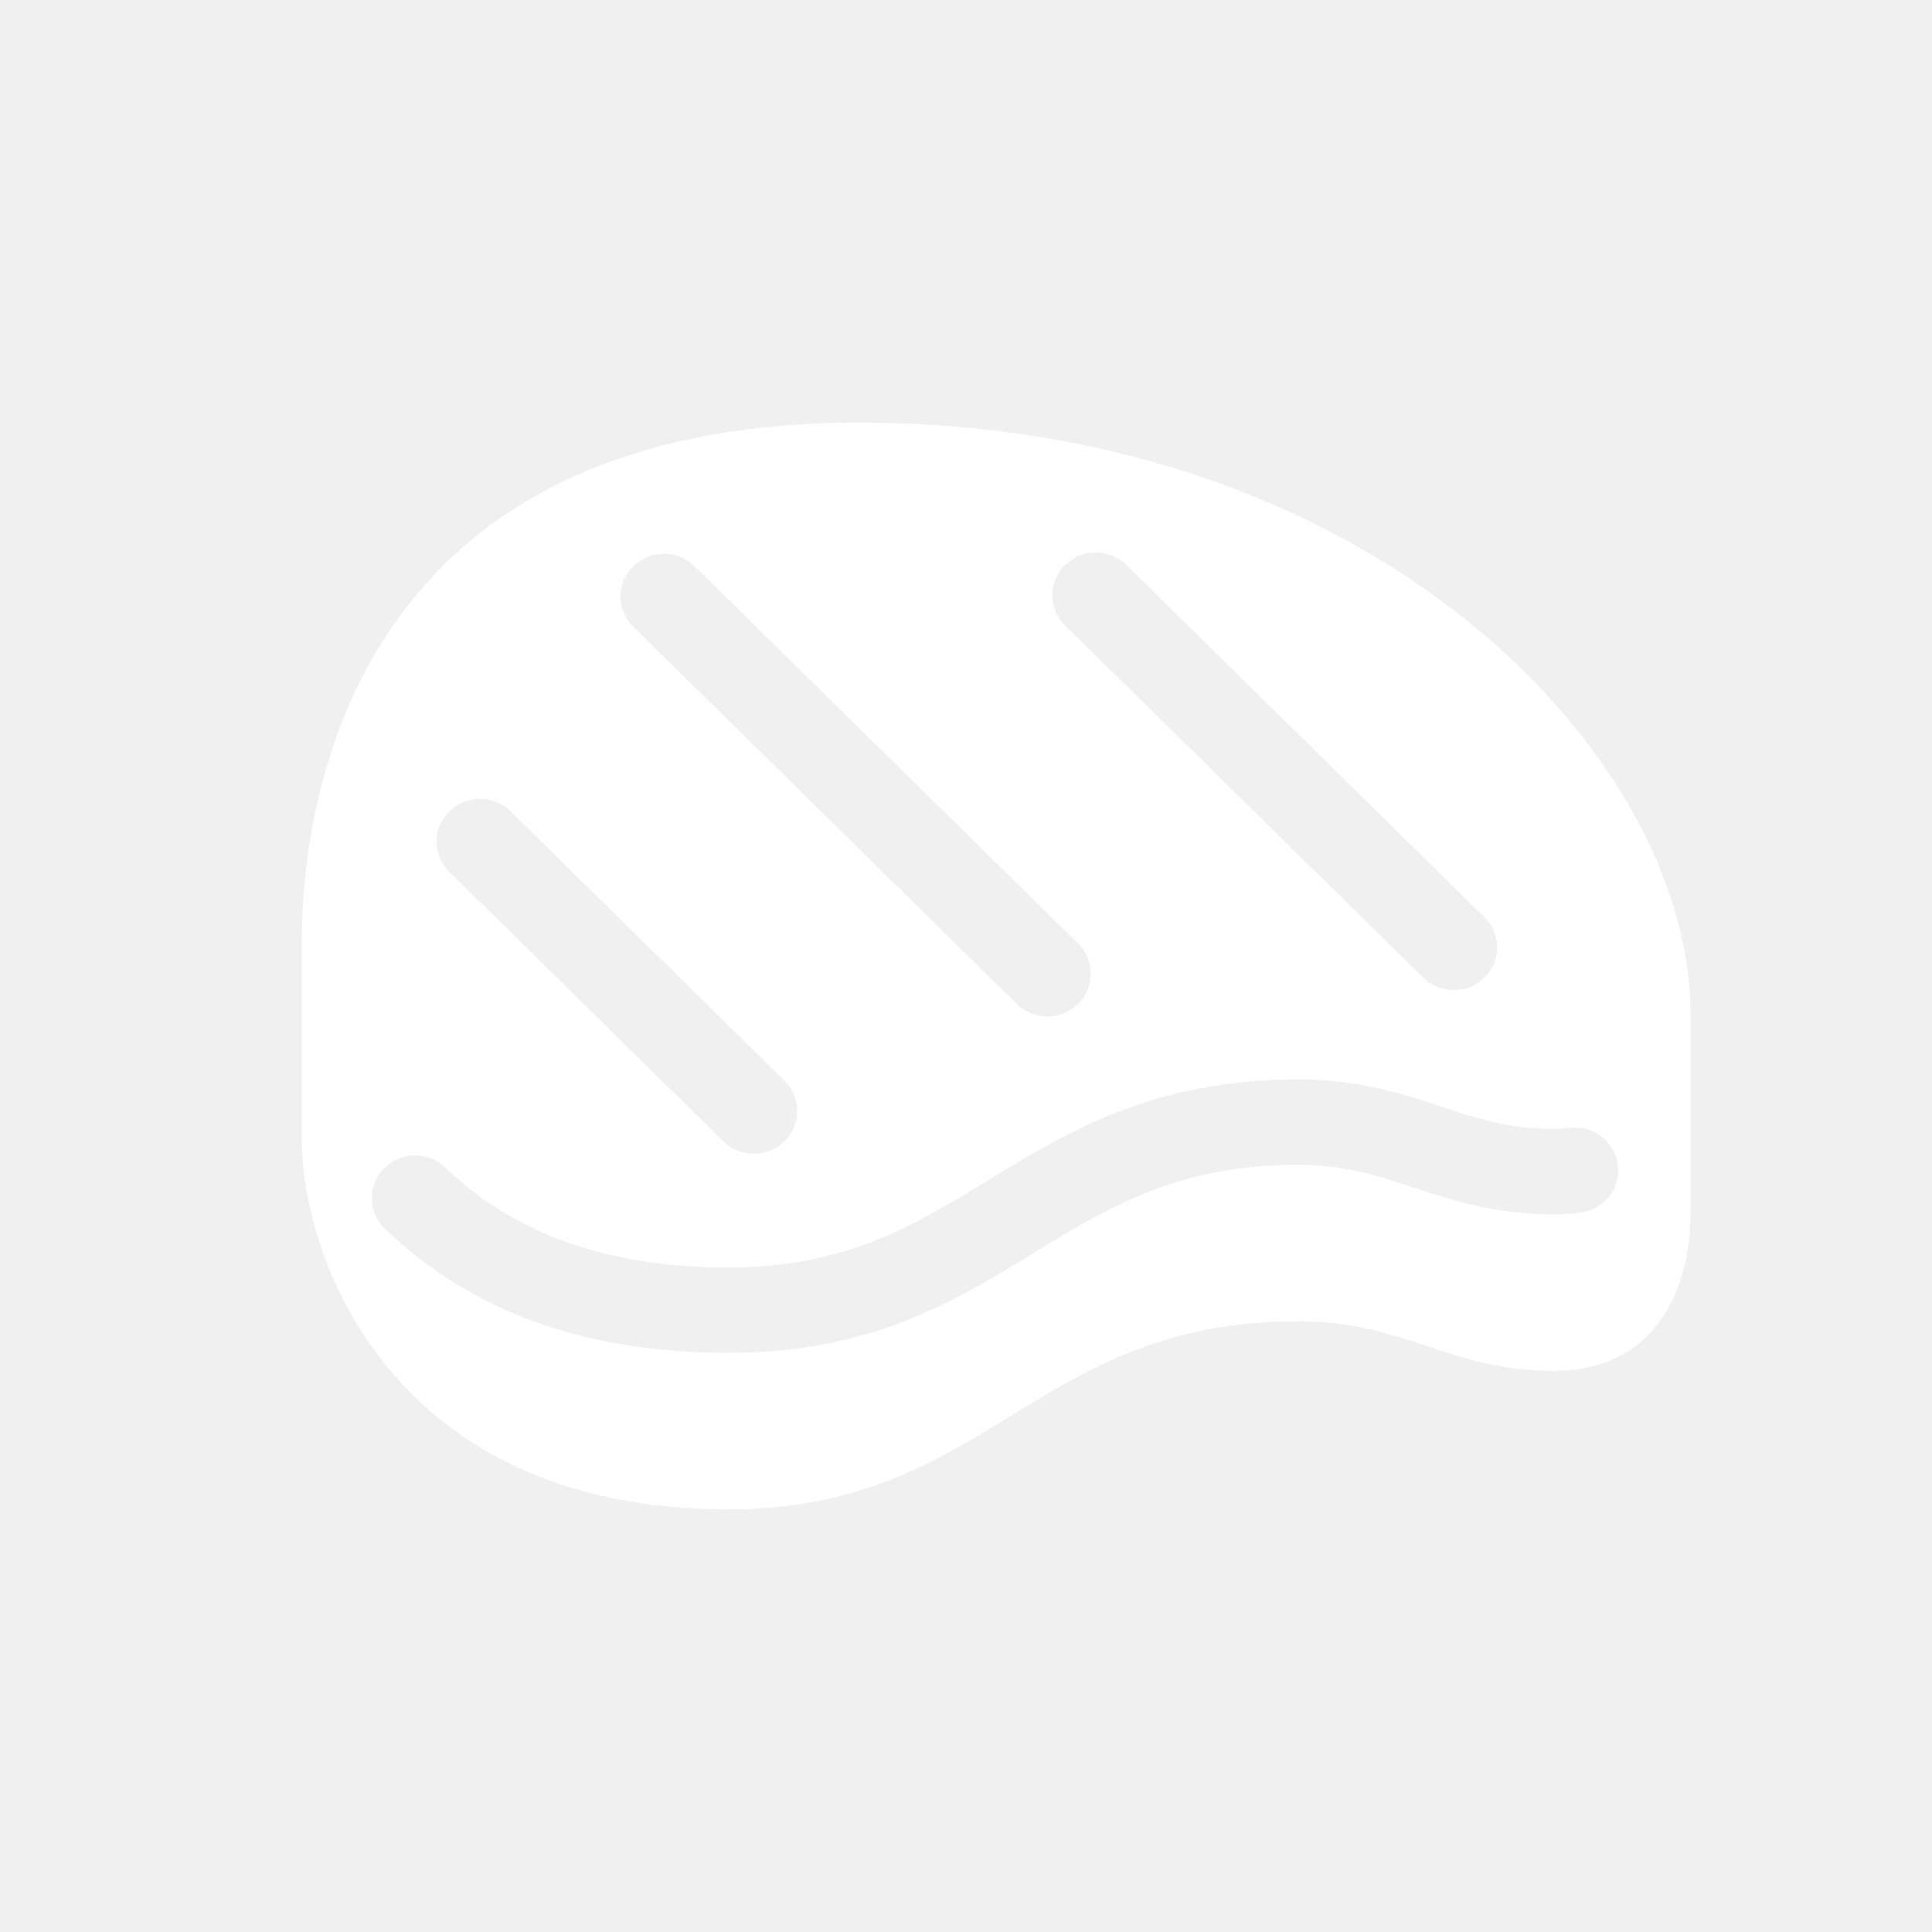
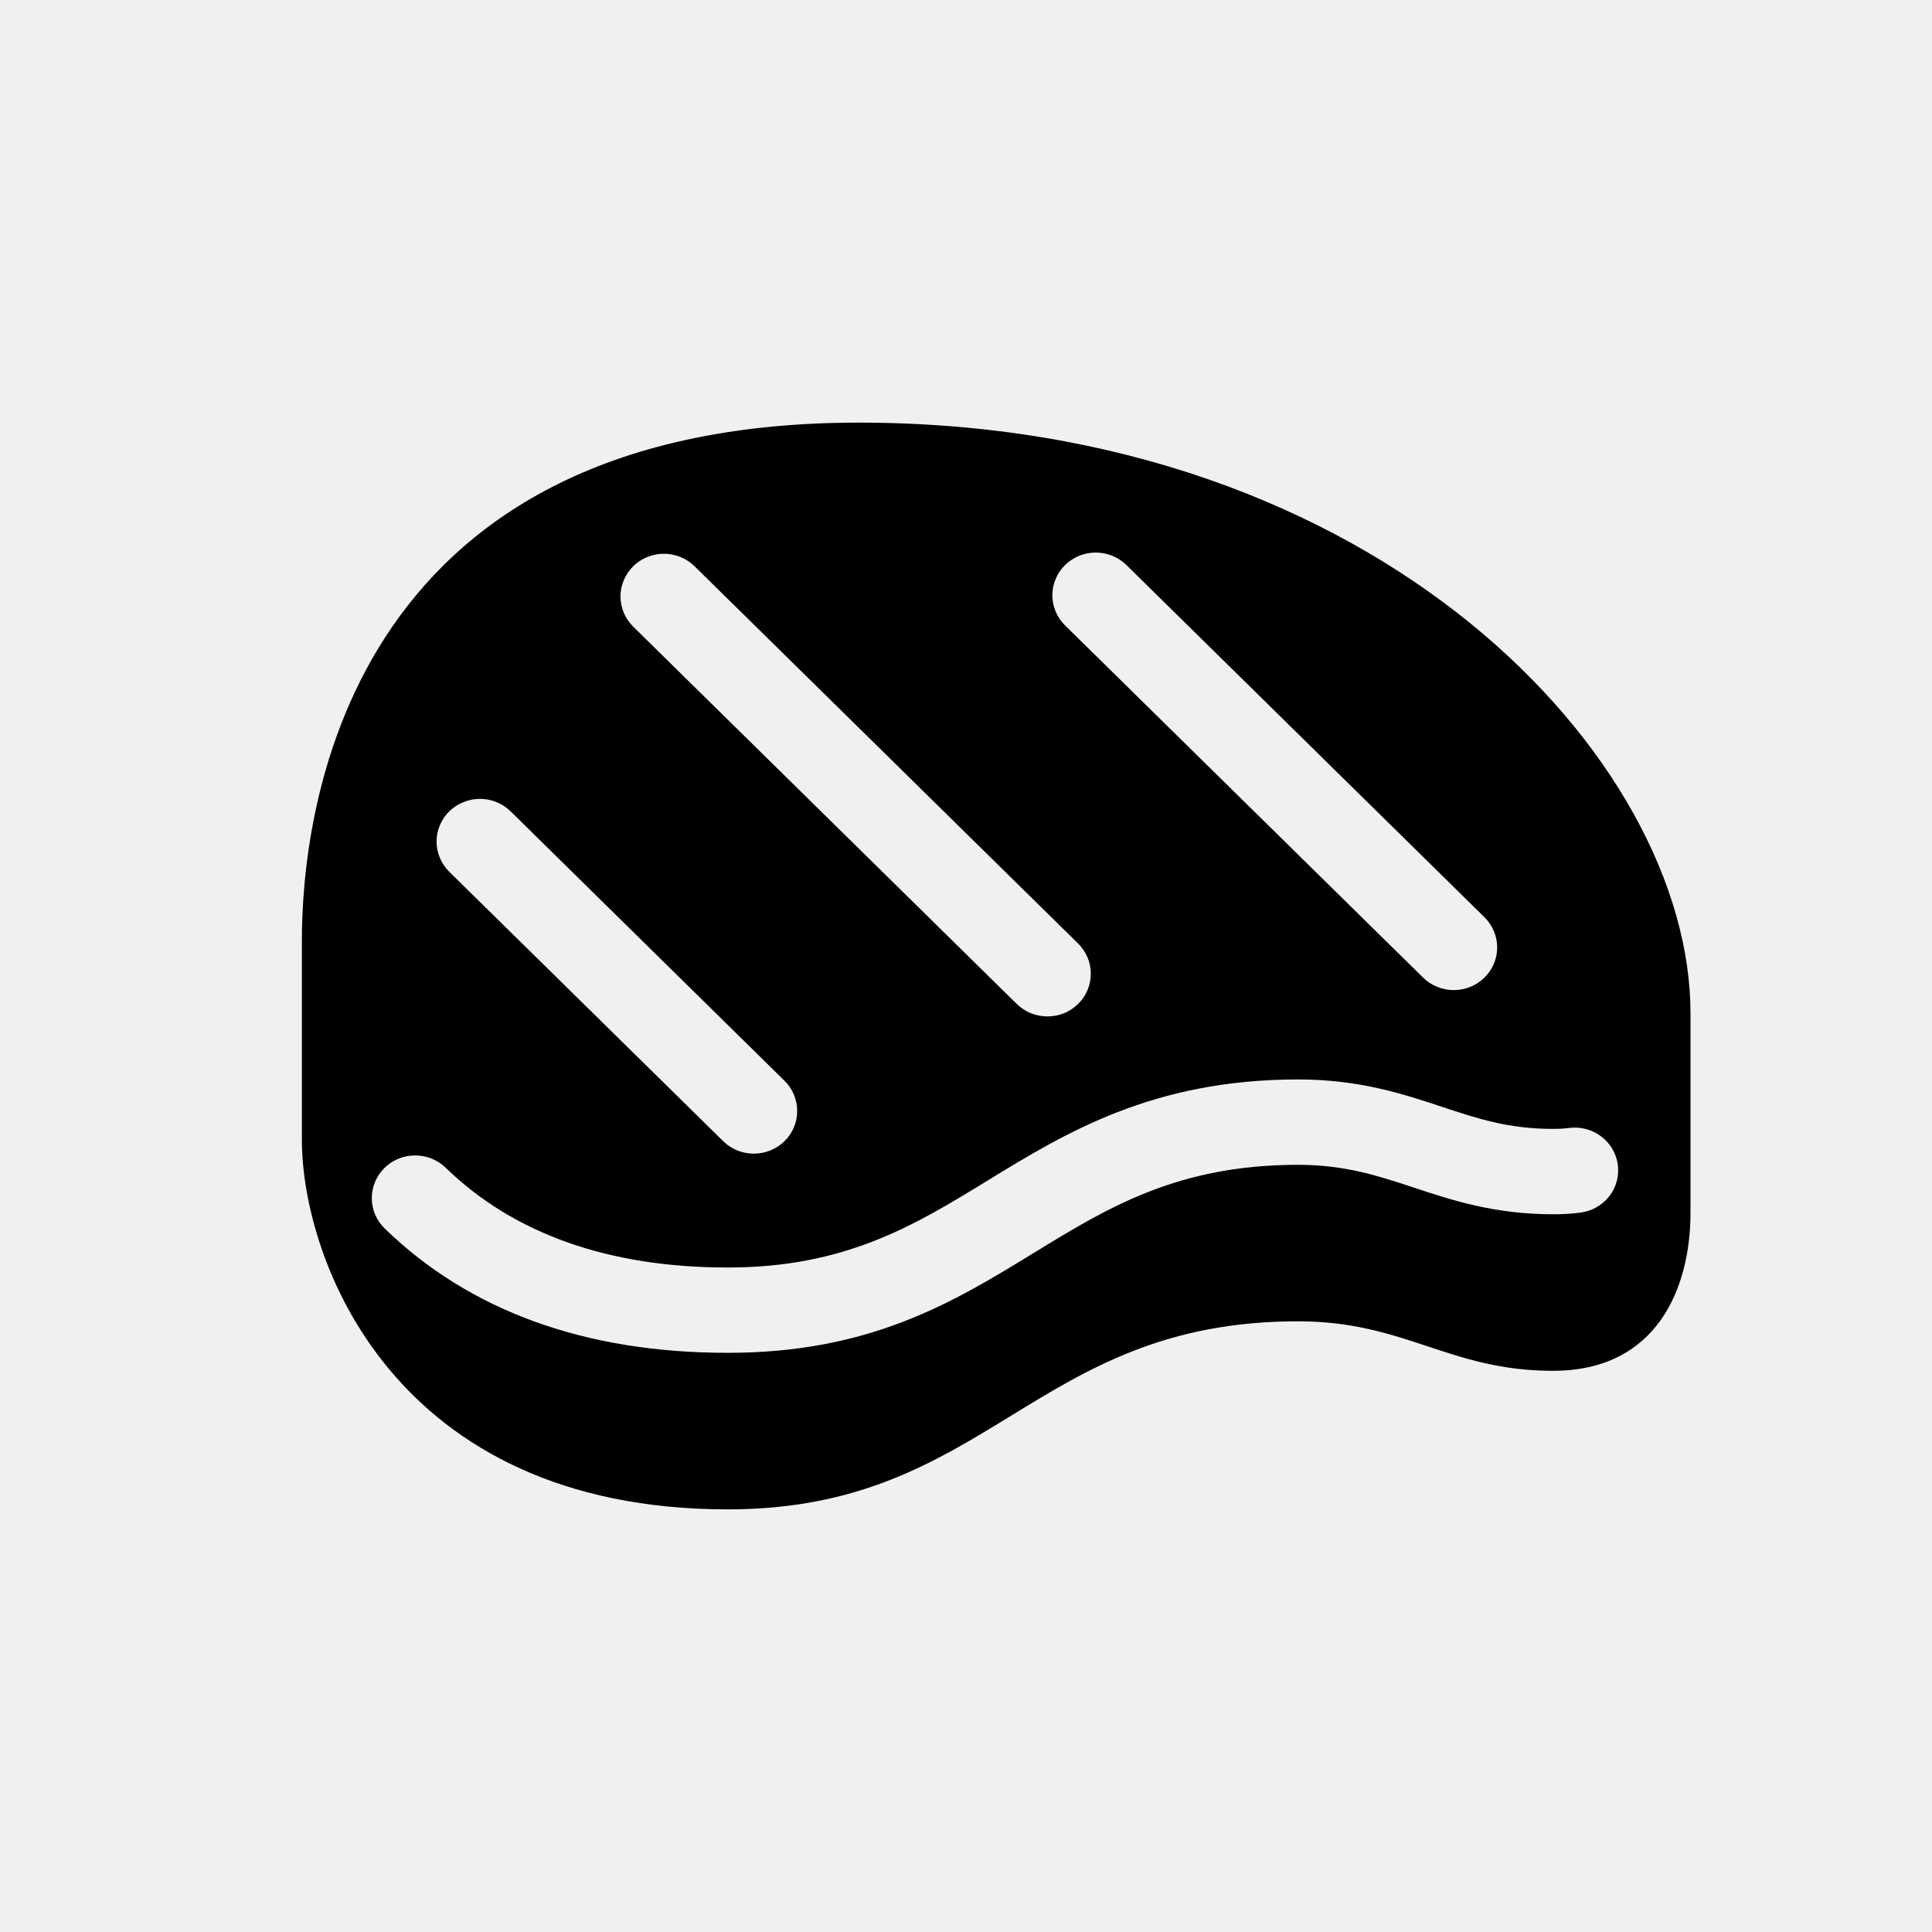
<svg xmlns="http://www.w3.org/2000/svg" width="32" height="32" viewBox="0 0 32 32" fill="none">
-   <path d="M14.222 7C5.611 7 5 13.613 5 15.58V18.879C5 20.847 6.5 25 12.056 25C16.389 25 17.111 21.885 21.5 21.885C23.278 21.885 24 22.705 25.722 22.705C27.444 22.705 28 21.338 28 20.082V16.782C28 12.574 22.833 7 14.222 7ZM17.641 9.359C17.708 9.294 17.787 9.242 17.874 9.206C17.961 9.171 18.055 9.152 18.149 9.152C18.244 9.152 18.337 9.171 18.424 9.206C18.512 9.242 18.591 9.294 18.657 9.359L24.587 15.192C24.654 15.258 24.707 15.336 24.743 15.422C24.779 15.507 24.798 15.599 24.798 15.692C24.798 15.785 24.779 15.877 24.743 15.963C24.707 16.049 24.654 16.126 24.587 16.192C24.52 16.258 24.441 16.31 24.354 16.345C24.267 16.381 24.173 16.399 24.079 16.399C23.985 16.399 23.891 16.381 23.804 16.345C23.717 16.31 23.637 16.258 23.571 16.192L17.641 10.359C17.574 10.293 17.521 10.216 17.485 10.13C17.449 10.044 17.43 9.952 17.43 9.859C17.43 9.766 17.449 9.674 17.485 9.589C17.521 9.503 17.574 9.425 17.641 9.359ZM10.488 9.379C10.554 9.313 10.634 9.261 10.721 9.226C10.808 9.19 10.902 9.172 10.996 9.172C11.09 9.172 11.184 9.19 11.271 9.226C11.358 9.261 11.437 9.313 11.504 9.379L17.857 15.628C17.924 15.694 17.977 15.772 18.013 15.858C18.049 15.944 18.067 16.035 18.067 16.128C18.067 16.221 18.049 16.313 18.013 16.399C17.977 16.485 17.924 16.563 17.857 16.628C17.79 16.694 17.711 16.746 17.624 16.782C17.537 16.817 17.443 16.835 17.349 16.835C17.254 16.835 17.161 16.817 17.074 16.782C16.986 16.746 16.907 16.694 16.84 16.628L10.488 10.379C10.421 10.313 10.368 10.235 10.332 10.15C10.296 10.064 10.277 9.972 10.277 9.879C10.277 9.786 10.296 9.694 10.332 9.609C10.368 9.523 10.421 9.445 10.488 9.379ZM7.441 13.439C7.508 13.373 7.587 13.321 7.675 13.286C7.762 13.25 7.855 13.232 7.95 13.232C8.044 13.232 8.137 13.25 8.225 13.286C8.312 13.321 8.391 13.373 8.458 13.439L12.994 17.901C13.129 18.034 13.204 18.214 13.204 18.401C13.204 18.589 13.129 18.769 12.994 18.901C12.859 19.034 12.676 19.108 12.486 19.108C12.295 19.108 12.112 19.034 11.978 18.901L7.441 14.439C7.375 14.373 7.322 14.295 7.286 14.209C7.249 14.123 7.231 14.031 7.231 13.939C7.231 13.846 7.249 13.754 7.286 13.668C7.322 13.582 7.375 13.504 7.441 13.439ZM26.173 20.085C26.023 20.104 25.873 20.113 25.722 20.112C24.75 20.112 24.042 19.877 23.417 19.67C22.831 19.476 22.278 19.293 21.5 19.293C19.504 19.293 18.348 20.001 17.125 20.751C15.796 21.565 14.421 22.407 12.055 22.407C9.694 22.407 7.782 21.715 6.374 20.35C6.306 20.285 6.253 20.207 6.215 20.122C6.178 20.036 6.159 19.944 6.158 19.851C6.157 19.758 6.175 19.666 6.21 19.58C6.246 19.493 6.298 19.415 6.365 19.348C6.431 19.282 6.51 19.229 6.597 19.193C6.684 19.157 6.778 19.138 6.873 19.138C6.967 19.137 7.061 19.155 7.149 19.19C7.236 19.226 7.316 19.277 7.383 19.343C8.513 20.438 10.084 20.994 12.055 20.994C14.009 20.994 15.153 20.292 16.364 19.55C17.643 18.767 19.093 17.879 21.5 17.879C22.514 17.879 23.238 18.119 23.876 18.33C24.471 18.528 24.986 18.698 25.722 18.698C25.813 18.699 25.904 18.693 25.994 18.682C26.183 18.659 26.374 18.71 26.525 18.826C26.675 18.941 26.773 19.11 26.797 19.296C26.82 19.482 26.768 19.67 26.651 19.818C26.534 19.966 26.362 20.062 26.173 20.085Z" fill="white" />
+   <path d="M14.222 7C5.611 7 5 13.613 5 15.58V18.879C5 20.847 6.5 25 12.056 25C16.389 25 17.111 21.885 21.5 21.885C23.278 21.885 24 22.705 25.722 22.705C27.444 22.705 28 21.338 28 20.082V16.782C28 12.574 22.833 7 14.222 7ZM17.641 9.359C17.708 9.294 17.787 9.242 17.874 9.206C17.961 9.171 18.055 9.152 18.149 9.152C18.244 9.152 18.337 9.171 18.424 9.206C18.512 9.242 18.591 9.294 18.657 9.359L24.587 15.192C24.654 15.258 24.707 15.336 24.743 15.422C24.779 15.507 24.798 15.599 24.798 15.692C24.798 15.785 24.779 15.877 24.743 15.963C24.707 16.049 24.654 16.126 24.587 16.192C24.52 16.258 24.441 16.31 24.354 16.345C24.267 16.381 24.173 16.399 24.079 16.399C23.985 16.399 23.891 16.381 23.804 16.345C23.717 16.31 23.637 16.258 23.571 16.192L17.641 10.359C17.574 10.293 17.521 10.216 17.485 10.13C17.449 10.044 17.43 9.952 17.43 9.859C17.43 9.766 17.449 9.674 17.485 9.589C17.521 9.503 17.574 9.425 17.641 9.359ZM10.488 9.379C10.554 9.313 10.634 9.261 10.721 9.226C10.808 9.19 10.902 9.172 10.996 9.172C11.09 9.172 11.184 9.19 11.271 9.226C11.358 9.261 11.437 9.313 11.504 9.379L17.857 15.628C17.924 15.694 17.977 15.772 18.013 15.858C18.049 15.944 18.067 16.035 18.067 16.128C18.067 16.221 18.049 16.313 18.013 16.399C17.977 16.485 17.924 16.563 17.857 16.628C17.79 16.694 17.711 16.746 17.624 16.782C17.537 16.817 17.443 16.835 17.349 16.835C17.254 16.835 17.161 16.817 17.074 16.782C16.986 16.746 16.907 16.694 16.84 16.628L10.488 10.379C10.421 10.313 10.368 10.235 10.332 10.15C10.296 10.064 10.277 9.972 10.277 9.879C10.277 9.786 10.296 9.694 10.332 9.609C10.368 9.523 10.421 9.445 10.488 9.379ZM7.441 13.439C7.508 13.373 7.587 13.321 7.675 13.286C7.762 13.25 7.855 13.232 7.95 13.232C8.044 13.232 8.137 13.25 8.225 13.286C8.312 13.321 8.391 13.373 8.458 13.439L12.994 17.901C13.129 18.034 13.204 18.214 13.204 18.401C13.204 18.589 13.129 18.769 12.994 18.901C12.859 19.034 12.676 19.108 12.486 19.108C12.295 19.108 12.112 19.034 11.978 18.901L7.441 14.439C7.375 14.373 7.322 14.295 7.286 14.209C7.249 14.123 7.231 14.031 7.231 13.939C7.231 13.846 7.249 13.754 7.286 13.668C7.322 13.582 7.375 13.504 7.441 13.439ZM26.173 20.085C26.023 20.104 25.873 20.113 25.722 20.112C24.75 20.112 24.042 19.877 23.417 19.67C22.831 19.476 22.278 19.293 21.5 19.293C19.504 19.293 18.348 20.001 17.125 20.751C15.796 21.565 14.421 22.407 12.055 22.407C9.694 22.407 7.782 21.715 6.374 20.35C6.306 20.285 6.253 20.207 6.215 20.122C6.178 20.036 6.159 19.944 6.158 19.851C6.157 19.758 6.175 19.666 6.21 19.58C6.246 19.493 6.298 19.415 6.365 19.348C6.431 19.282 6.51 19.229 6.597 19.193C6.684 19.157 6.778 19.138 6.873 19.138C6.967 19.137 7.061 19.155 7.149 19.19C7.236 19.226 7.316 19.277 7.383 19.343C8.513 20.438 10.084 20.994 12.055 20.994C14.009 20.994 15.153 20.292 16.364 19.55C17.643 18.767 19.093 17.879 21.5 17.879C22.514 17.879 23.238 18.119 23.876 18.33C24.471 18.528 24.986 18.698 25.722 18.698C25.813 18.699 25.904 18.693 25.994 18.682C26.183 18.659 26.374 18.71 26.525 18.826C26.675 18.941 26.773 19.11 26.797 19.296C26.82 19.482 26.768 19.67 26.651 19.818C26.534 19.966 26.362 20.062 26.173 20.085Z" fill="black" />
</svg>
